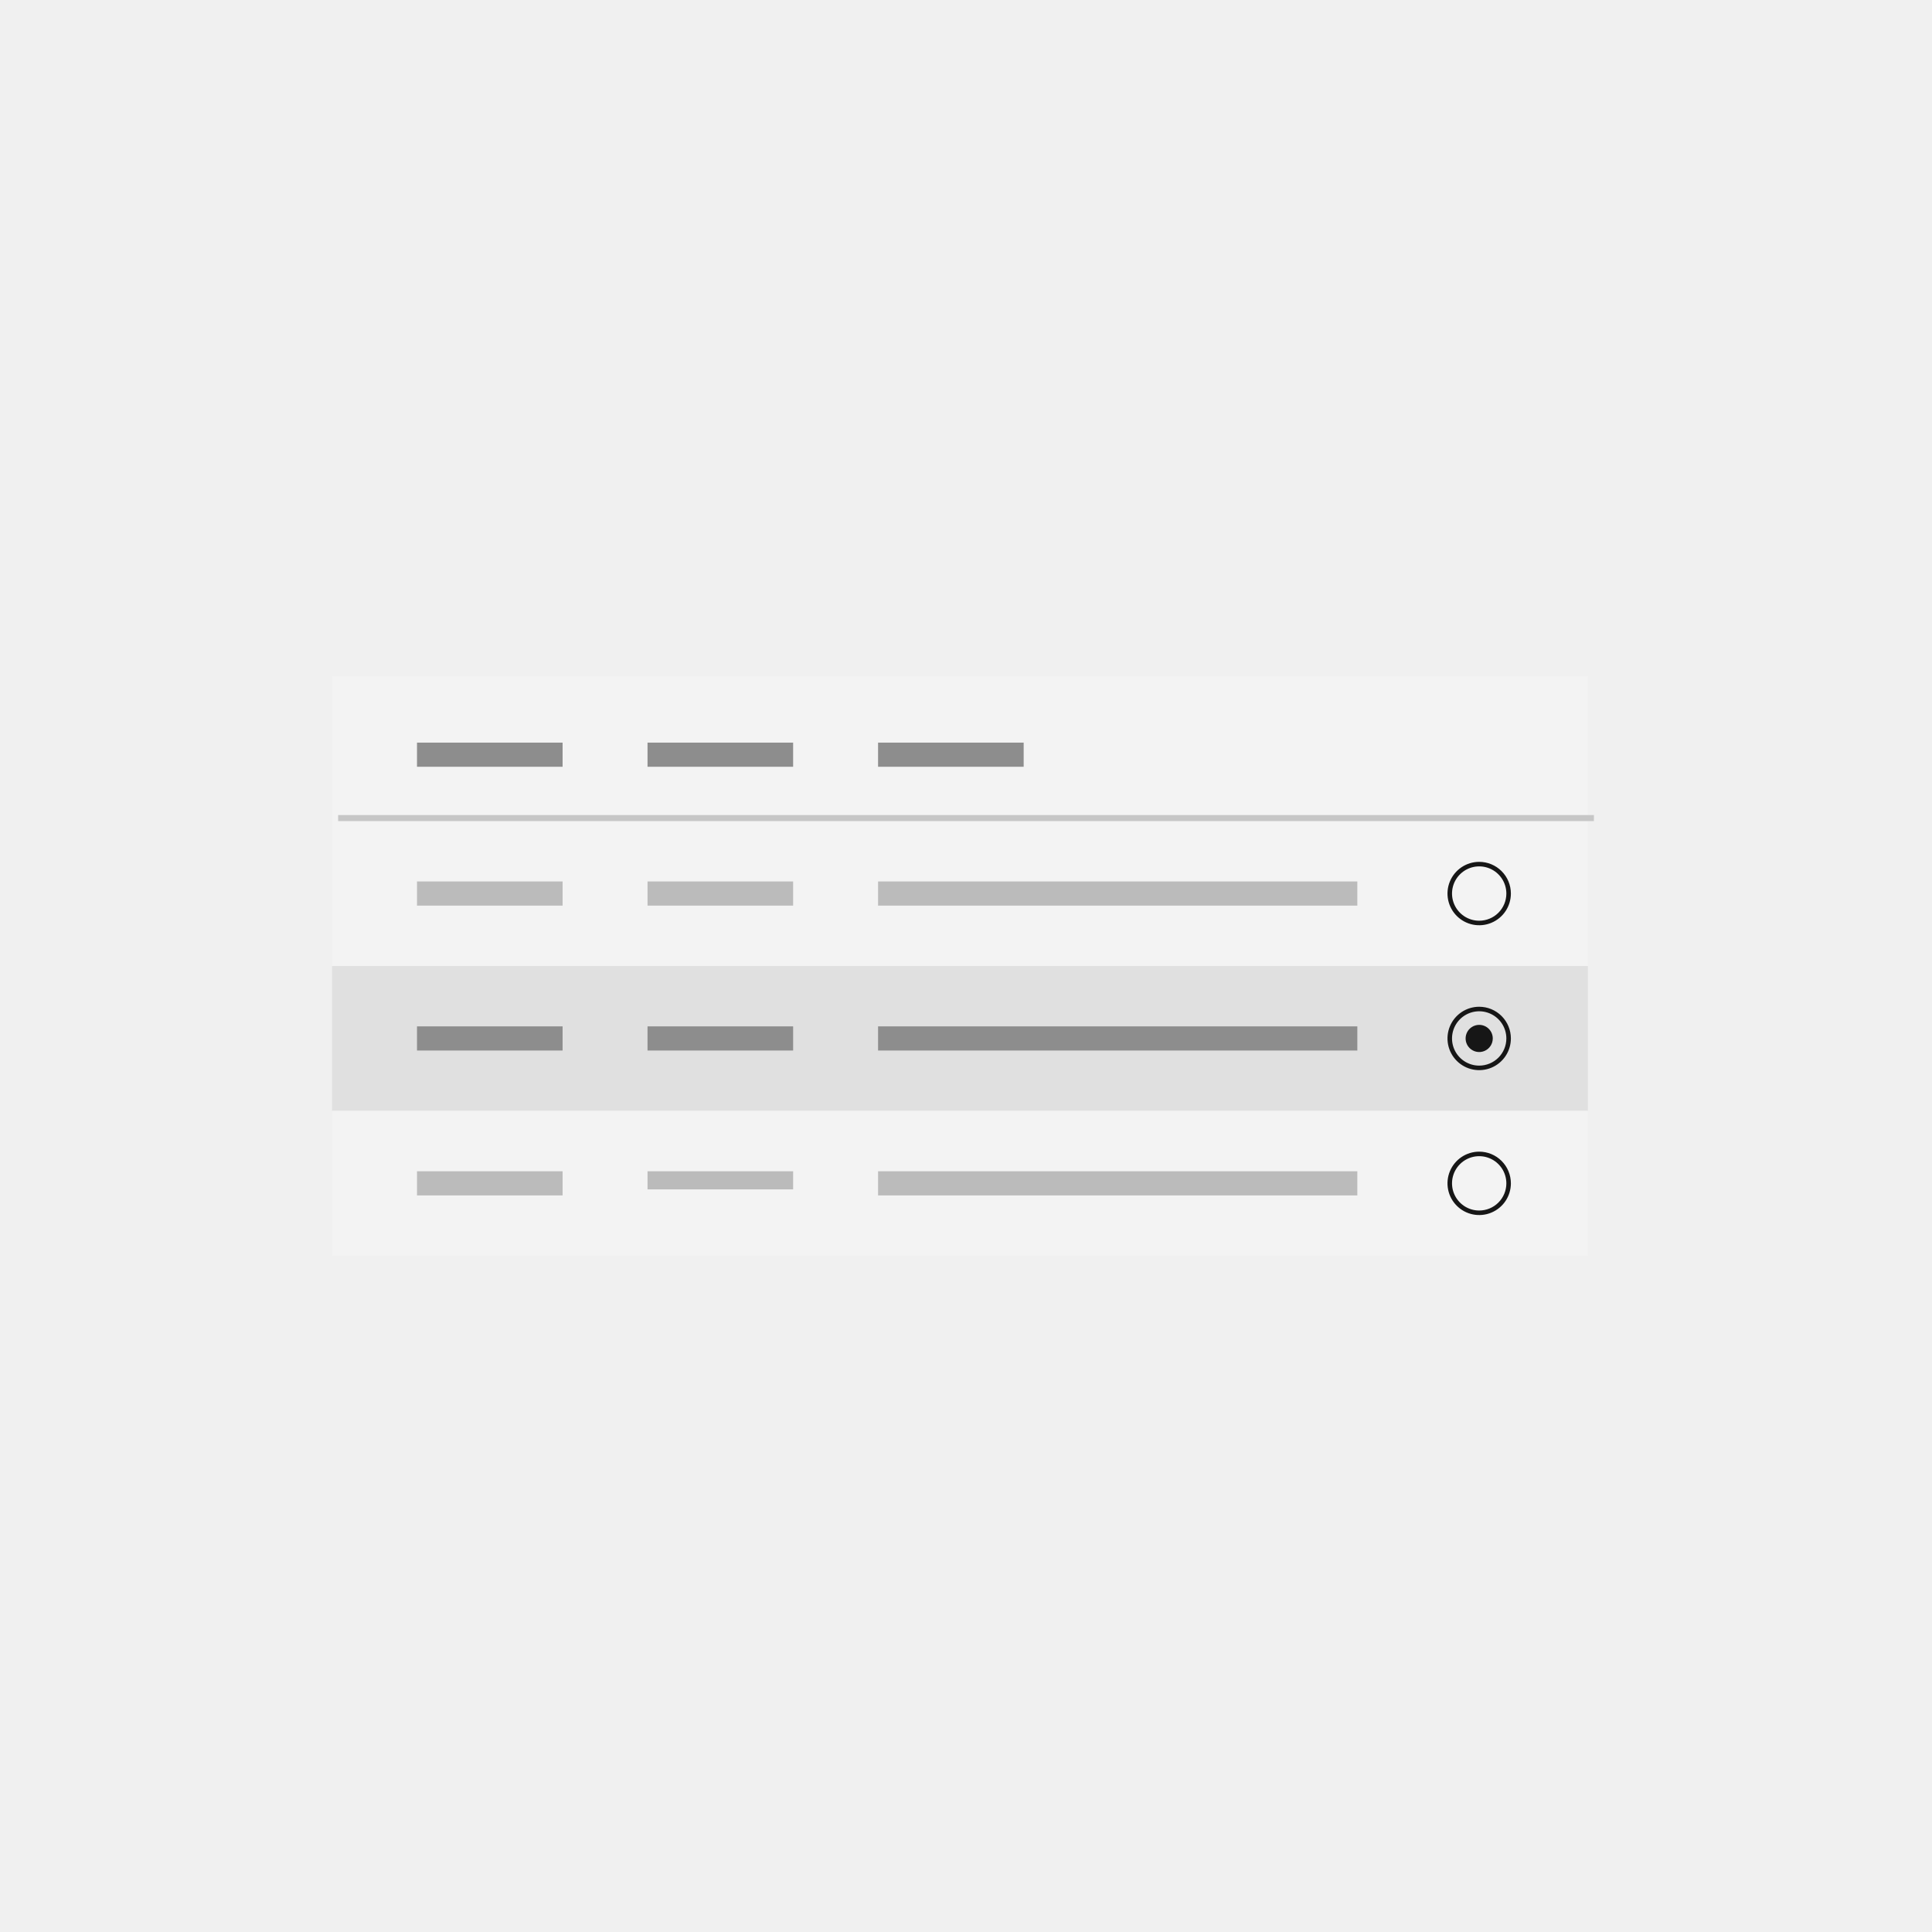
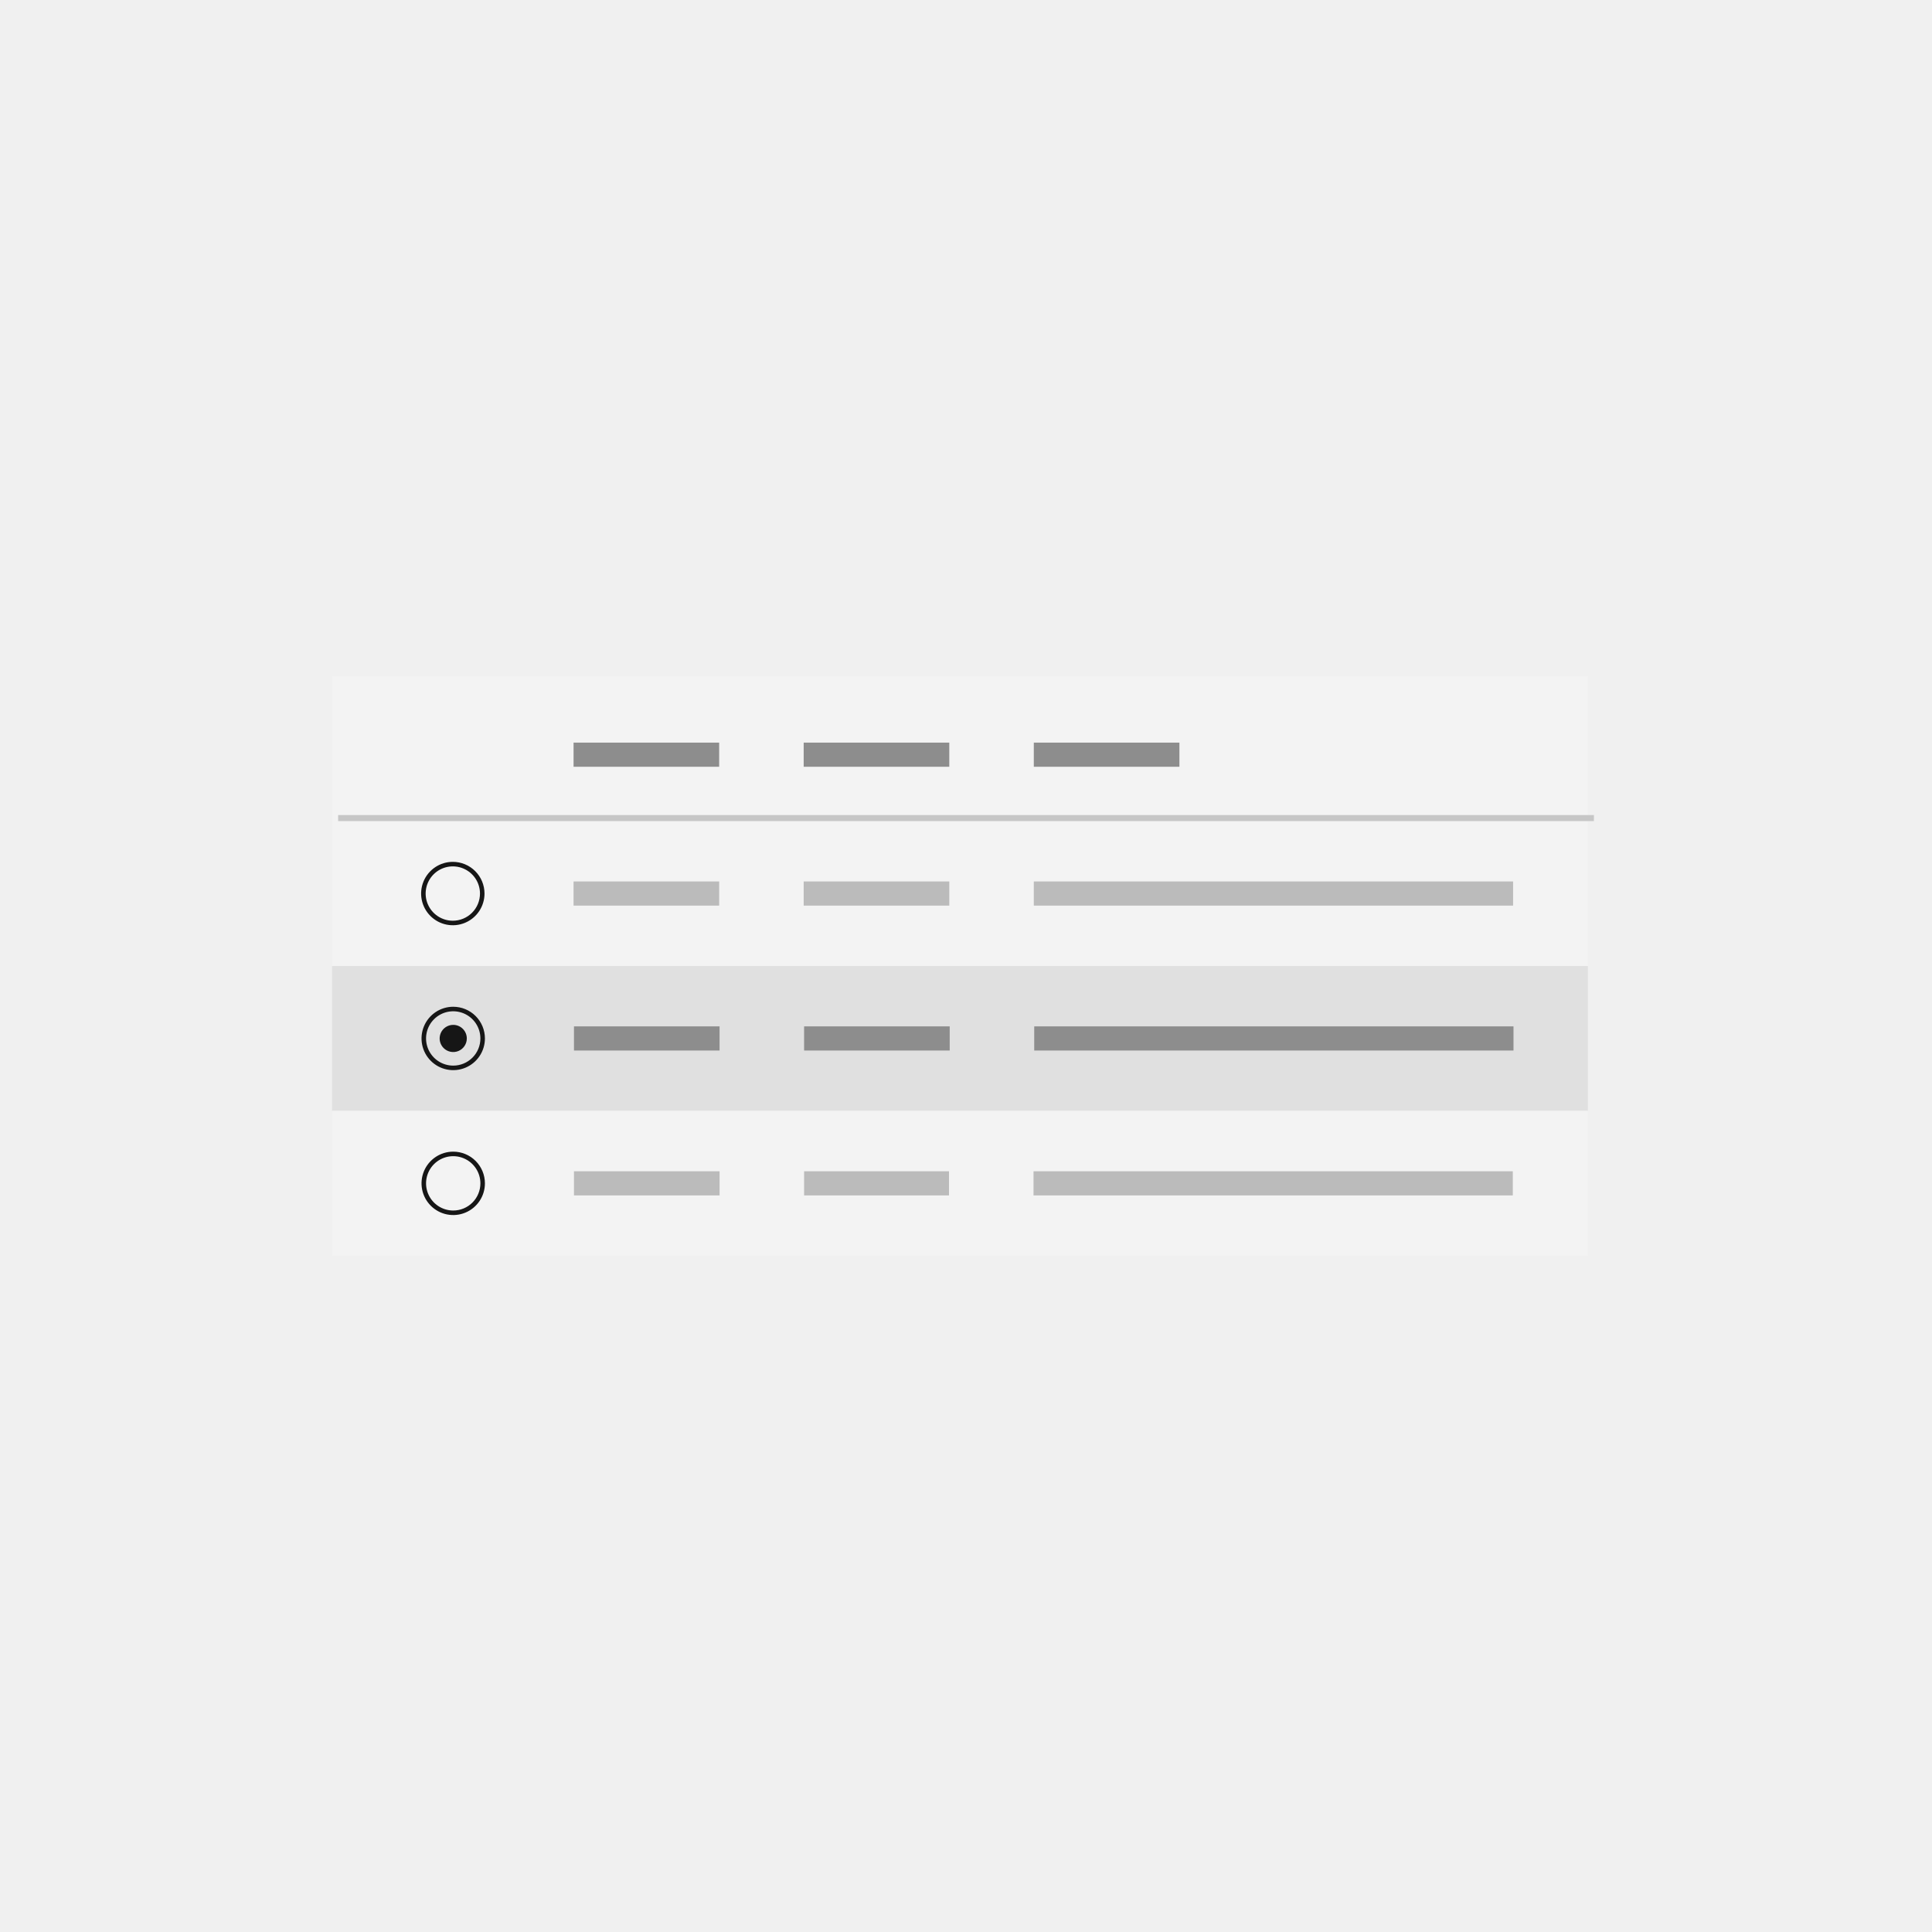
<svg xmlns="http://www.w3.org/2000/svg" width="320" height="320" viewBox="0 0 320 320" fill="none">
-   <path d="M191.531 127.625V122H190.275V127.625H184.623V128.875H190.275V134.5H191.531V128.875H197.183V127.625H191.531V127.625Z" fill="white" />
+   <path d="M191.531 127.625V122H190.275V127.625H184.623V128.875H190.275V134.5H191.531V128.875H197.183V127.625H191.531Z" fill="white" />
  <path fill-rule="evenodd" clip-rule="evenodd" d="M55 112H263V136H55V112Z" fill="#F3F3F3" />
  <path fill-rule="evenodd" clip-rule="evenodd" d="M55 136H263V160H55V136Z" fill="#F3F3F3" />
  <path fill-rule="evenodd" clip-rule="evenodd" d="M55 160H263V184H55V160Z" fill="#E0E0E0" />
-   <rect x="69.068" y="170" width="24.116" height="4" fill="#8D8D8D" />
-   <rect x="107.251" y="170" width="24.116" height="4" fill="#8D8D8D" />
-   <rect x="145.435" y="170" width="79.382" height="4" fill="#8D8D8D" />
  <rect x="56.005" y="135" width="207.995" height="1" fill="#C6C6C6" />
  <path fill-rule="evenodd" clip-rule="evenodd" d="M55 184H263V208H55V184Z" fill="#F3F3F3" />
-   <rect x="69.068" y="123" width="24.116" height="4" fill="#8D8D8D" />
-   <rect opacity="0.75" x="69.068" y="146" width="24.116" height="4" fill="#A8A8A8" />
-   <rect opacity="0.75" x="69.068" y="194" width="24.116" height="4" fill="#A8A8A8" />
-   <rect x="107.251" y="123" width="24.116" height="4" fill="#8D8D8D" />
-   <rect opacity="0.75" x="107.251" y="146" width="24.116" height="4" fill="#A8A8A8" />
-   <rect opacity="0.75" x="107.251" y="194" width="24.116" height="3" fill="#A8A8A8" />
-   <rect x="145.435" y="123" width="24.116" height="4" fill="#8D8D8D" />
-   <rect opacity="0.75" x="145.435" y="146" width="79.382" height="4" fill="#A8A8A8" />
-   <rect opacity="0.75" x="145.435" y="194" width="79.382" height="4" fill="#A8A8A8" />
+   <rect x="95" y="123" width="24.116" height="4" fill="#8D8D8D" />
+   <rect x="133.116" y="123" width="24.116" height="4" fill="#8D8D8D" />
+   <rect x="171.232" y="123" width="24.116" height="4" fill="#8D8D8D" />
  <g clip-path="url(#clip0_1536_3910)">
-     <rect width="12" height="12" transform="translate(239 166)" fill="white" fill-opacity="0.01" style="mix-blend-mode:multiply" />
-     <path d="M245 166.75C243.962 166.75 242.947 167.058 242.083 167.635C241.22 168.212 240.547 169.032 240.15 169.991C239.752 170.95 239.648 172.006 239.851 173.024C240.053 174.043 240.553 174.978 241.288 175.712C242.022 176.447 242.957 176.947 243.976 177.149C244.994 177.352 246.05 177.248 247.009 176.85C247.968 176.453 248.788 175.78 249.365 174.917C249.942 174.053 250.25 173.038 250.25 172C250.25 170.608 249.697 169.272 248.712 168.288C247.728 167.303 246.392 166.75 245 166.75ZM245 176.5C244.11 176.5 243.24 176.236 242.5 175.742C241.76 175.247 241.183 174.544 240.843 173.722C240.502 172.9 240.413 171.995 240.586 171.122C240.76 170.249 241.189 169.447 241.818 168.818C242.447 168.189 243.249 167.76 244.122 167.586C244.995 167.413 245.9 167.502 246.722 167.843C247.544 168.183 248.247 168.76 248.742 169.5C249.236 170.24 249.5 171.11 249.5 172C249.5 173.193 249.026 174.338 248.182 175.182C247.338 176.026 246.193 176.5 245 176.5Z" fill="#161616" />
-     <path d="M245 169.75C244.555 169.75 244.12 169.882 243.75 170.129C243.38 170.376 243.092 170.728 242.921 171.139C242.751 171.55 242.706 172.002 242.793 172.439C242.88 172.875 243.094 173.276 243.409 173.591C243.724 173.906 244.125 174.12 244.561 174.207C244.998 174.294 245.45 174.249 245.861 174.079C246.272 173.908 246.624 173.62 246.871 173.25C247.118 172.88 247.25 172.445 247.25 172C247.25 171.403 247.013 170.831 246.591 170.409C246.169 169.987 245.597 169.75 245 169.75Z" fill="#161616" />
+     <rect width="12" height="12" transform="translate(69 142)" fill="white" fill-opacity="0.01" style="mix-blend-mode:multiply" />
+     <path d="M75 142.75C73.962 142.75 72.947 143.058 72.083 143.635C71.22 144.212 70.547 145.032 70.15 145.991C69.752 146.95 69.648 148.006 69.851 149.024C70.053 150.043 70.553 150.978 71.288 151.712C72.022 152.447 72.957 152.947 73.976 153.149C74.994 153.352 76.05 153.248 77.009 152.85C77.968 152.453 78.788 151.78 79.365 150.917C79.942 150.053 80.25 149.038 80.25 148C80.25 146.608 79.697 145.272 78.712 144.288C77.728 143.303 76.392 142.75 75 142.75V142.75ZM75 152.5C74.11 152.5 73.24 152.236 72.5 151.742C71.76 151.247 71.183 150.544 70.843 149.722C70.502 148.9 70.413 147.995 70.587 147.122C70.76 146.249 71.189 145.447 71.818 144.818C72.447 144.189 73.249 143.76 74.122 143.586C74.995 143.413 75.9 143.502 76.722 143.843C77.544 144.183 78.247 144.76 78.742 145.5C79.236 146.24 79.5 147.11 79.5 148C79.5 149.193 79.026 150.338 78.182 151.182C77.338 152.026 76.194 152.5 75 152.5Z" fill="#161616" />
  </g>
+   <rect opacity="0.75" x="95" y="146" width="24.116" height="4" fill="#A8A8A8" />
+   <rect opacity="0.75" x="133.116" y="146" width="24.116" height="4" fill="#A8A8A8" />
+   <rect opacity="0.75" x="171.232" y="146" width="79.382" height="4" fill="#A8A8A8" />
  <g clip-path="url(#clip1_1536_3910)">
-     <rect width="12" height="12" transform="translate(239 142)" fill="white" fill-opacity="0.01" style="mix-blend-mode:multiply" />
-     <path d="M245 142.75C243.962 142.75 242.947 143.058 242.083 143.635C241.22 144.212 240.547 145.032 240.15 145.991C239.752 146.95 239.648 148.006 239.851 149.024C240.053 150.043 240.553 150.978 241.288 151.712C242.022 152.447 242.957 152.947 243.976 153.149C244.994 153.352 246.05 153.248 247.009 152.85C247.968 152.453 248.788 151.78 249.365 150.917C249.942 150.053 250.25 149.038 250.25 148C250.25 146.608 249.697 145.272 248.712 144.288C247.728 143.303 246.392 142.75 245 142.75V142.75ZM245 152.5C244.11 152.5 243.24 152.236 242.5 151.742C241.76 151.247 241.183 150.544 240.843 149.722C240.502 148.9 240.413 147.995 240.586 147.122C240.76 146.249 241.189 145.447 241.818 144.818C242.447 144.189 243.249 143.76 244.122 143.586C244.995 143.413 245.9 143.502 246.722 143.843C247.544 144.183 248.247 144.76 248.742 145.5C249.236 146.24 249.5 147.11 249.5 148C249.5 149.193 249.026 150.338 248.182 151.182C247.338 152.026 246.193 152.5 245 152.5Z" fill="#161616" />
+     <rect width="12" height="12" transform="translate(69.0679 166)" fill="white" fill-opacity="0.01" style="mix-blend-mode:multiply" />
+     <path d="M75.068 166.75C74.029 166.75 73.014 167.058 72.151 167.635C71.288 168.212 70.615 169.032 70.218 169.991C69.82 170.95 69.716 172.006 69.919 173.024C70.121 174.043 70.621 174.978 71.356 175.712C72.09 176.447 73.025 176.947 74.044 177.149C75.062 177.352 76.118 177.248 77.077 176.85C78.036 176.453 78.856 175.78 79.433 174.917C80.01 174.053 80.318 173.038 80.318 172C80.318 170.608 79.765 169.272 78.78 168.288C77.796 167.303 76.46 166.75 75.068 166.75ZM75.068 176.5C74.178 176.5 73.308 176.236 72.568 175.742C71.828 175.247 71.251 174.544 70.91 173.722C70.57 172.9 70.481 171.995 70.654 171.122C70.828 170.249 71.257 169.447 71.886 168.818C72.515 168.189 73.317 167.76 74.19 167.586C75.063 167.413 75.968 167.502 76.79 167.843C77.612 168.183 78.315 168.76 78.809 169.5C79.304 170.24 79.568 171.11 79.568 172C79.568 173.193 79.094 174.338 78.25 175.182C77.406 176.026 76.261 176.5 75.068 176.5Z" fill="#161616" />
+     <path d="M75.068 169.75C74.623 169.75 74.188 169.882 73.818 170.129C73.448 170.376 73.159 170.728 72.989 171.139C72.819 171.55 72.774 172.002 72.861 172.439C72.948 172.875 73.162 173.276 73.477 173.591C73.792 173.906 74.192 174.12 74.629 174.207C75.065 174.294 75.518 174.249 75.929 174.079C76.34 173.908 76.691 173.62 76.939 173.25C77.186 172.88 77.318 172.445 77.318 172C77.318 171.403 77.081 170.831 76.659 170.409C76.237 169.987 75.665 169.75 75.068 169.75Z" fill="#161616" />
  </g>
+   <rect x="95.068" y="170" width="24.116" height="4" fill="#8D8D8D" />
+   <rect x="133.184" y="170" width="24.116" height="4" fill="#8D8D8D" />
+   <rect x="171.3" y="170" width="79.382" height="4" fill="#8D8D8D" />
  <g clip-path="url(#clip2_1536_3910)">
-     <rect width="12" height="12" transform="translate(239 190)" fill="white" fill-opacity="0.01" style="mix-blend-mode:multiply" />
-     <path d="M245 190.75C243.962 190.75 242.947 191.058 242.083 191.635C241.22 192.212 240.547 193.032 240.15 193.991C239.752 194.95 239.648 196.006 239.851 197.024C240.053 198.043 240.553 198.978 241.288 199.712C242.022 200.447 242.957 200.947 243.976 201.149C244.994 201.352 246.05 201.248 247.009 200.85C247.968 200.453 248.788 199.78 249.365 198.917C249.942 198.053 250.25 197.038 250.25 196C250.25 194.608 249.697 193.272 248.712 192.288C247.728 191.303 246.392 190.75 245 190.75V190.75ZM245 200.5C244.11 200.5 243.24 200.236 242.5 199.742C241.76 199.247 241.183 198.544 240.843 197.722C240.502 196.9 240.413 195.995 240.586 195.122C240.76 194.249 241.189 193.447 241.818 192.818C242.447 192.189 243.249 191.76 244.122 191.586C244.995 191.413 245.9 191.502 246.722 191.843C247.544 192.183 248.247 192.76 248.742 193.5C249.236 194.24 249.5 195.11 249.5 196C249.5 197.193 249.026 198.338 248.182 199.182C247.338 200.026 246.193 200.5 245 200.5Z" fill="#161616" />
+     <rect width="12" height="12" transform="translate(69.0679 190)" fill="white" fill-opacity="0.01" style="mix-blend-mode:multiply" />
+     <path d="M75.068 190.75C74.029 190.75 73.014 191.058 72.151 191.635C71.288 192.212 70.615 193.032 70.218 193.991C69.82 194.95 69.716 196.006 69.919 197.024C70.121 198.043 70.621 198.978 71.356 199.712C72.09 200.447 73.025 200.947 74.044 201.149C75.062 201.352 76.118 201.248 77.077 200.85C78.036 200.453 78.856 199.78 79.433 198.917C80.01 198.053 80.318 197.038 80.318 196C80.318 194.608 79.765 193.272 78.78 192.288C77.796 191.303 76.46 190.75 75.068 190.75V190.75ZM75.068 200.5C74.178 200.5 73.308 200.236 72.568 199.742C71.828 199.247 71.251 198.544 70.91 197.722C70.57 196.9 70.481 195.995 70.654 195.122C70.828 194.249 71.257 193.447 71.886 192.818C72.515 192.189 73.317 191.76 74.19 191.586C75.063 191.413 75.968 191.502 76.79 191.843C77.612 192.183 78.315 192.76 78.809 193.5C79.304 194.24 79.568 195.11 79.568 196C79.568 197.193 79.094 198.338 78.25 199.182C77.406 200.026 76.261 200.5 75.068 200.5Z" fill="#161616" />
  </g>
+   <rect opacity="0.75" x="95.068" y="194" width="24.116" height="4" fill="#A8A8A8" />
+   <rect opacity="0.75" x="133.184" y="194" width="24" height="4" fill="#A8A8A8" />
+   <rect opacity="0.75" x="171.184" y="194" width="79.382" height="4" fill="#A8A8A8" />
  <defs>
    <clipPath id="clip0_1536_3910">
-       <rect width="12" height="12" fill="white" transform="translate(239 166)" />
+       <rect width="12" height="12" fill="white" transform="translate(69 142)" />
    </clipPath>
    <clipPath id="clip1_1536_3910">
-       <rect width="12" height="12" fill="white" transform="translate(239 142)" />
+       <rect width="12" height="12" fill="white" transform="translate(69.0679 166)" />
    </clipPath>
    <clipPath id="clip2_1536_3910">
-       <rect width="12" height="12" fill="white" transform="translate(239 190)" />
+       <rect width="12" height="12" fill="white" transform="translate(69.0679 190)" />
    </clipPath>
  </defs>
</svg>
